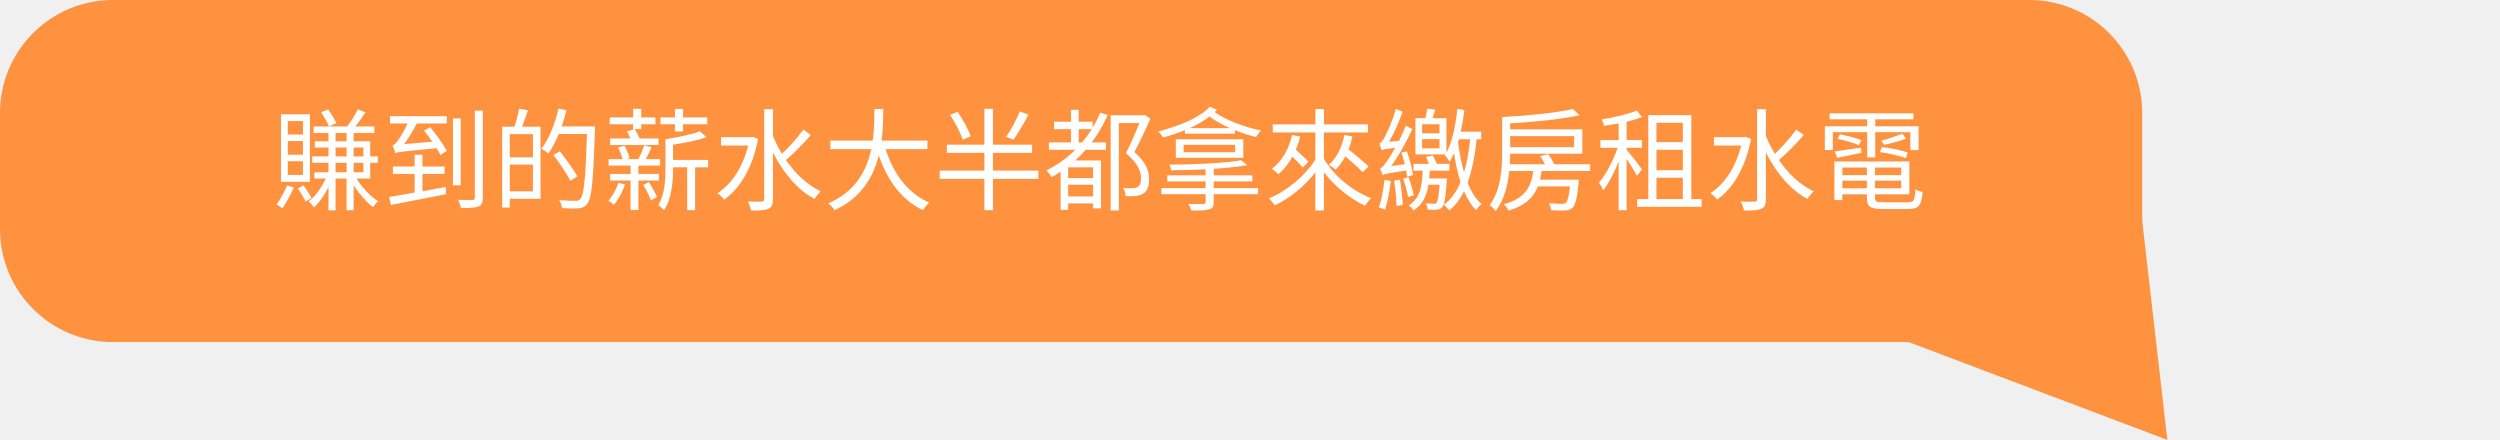
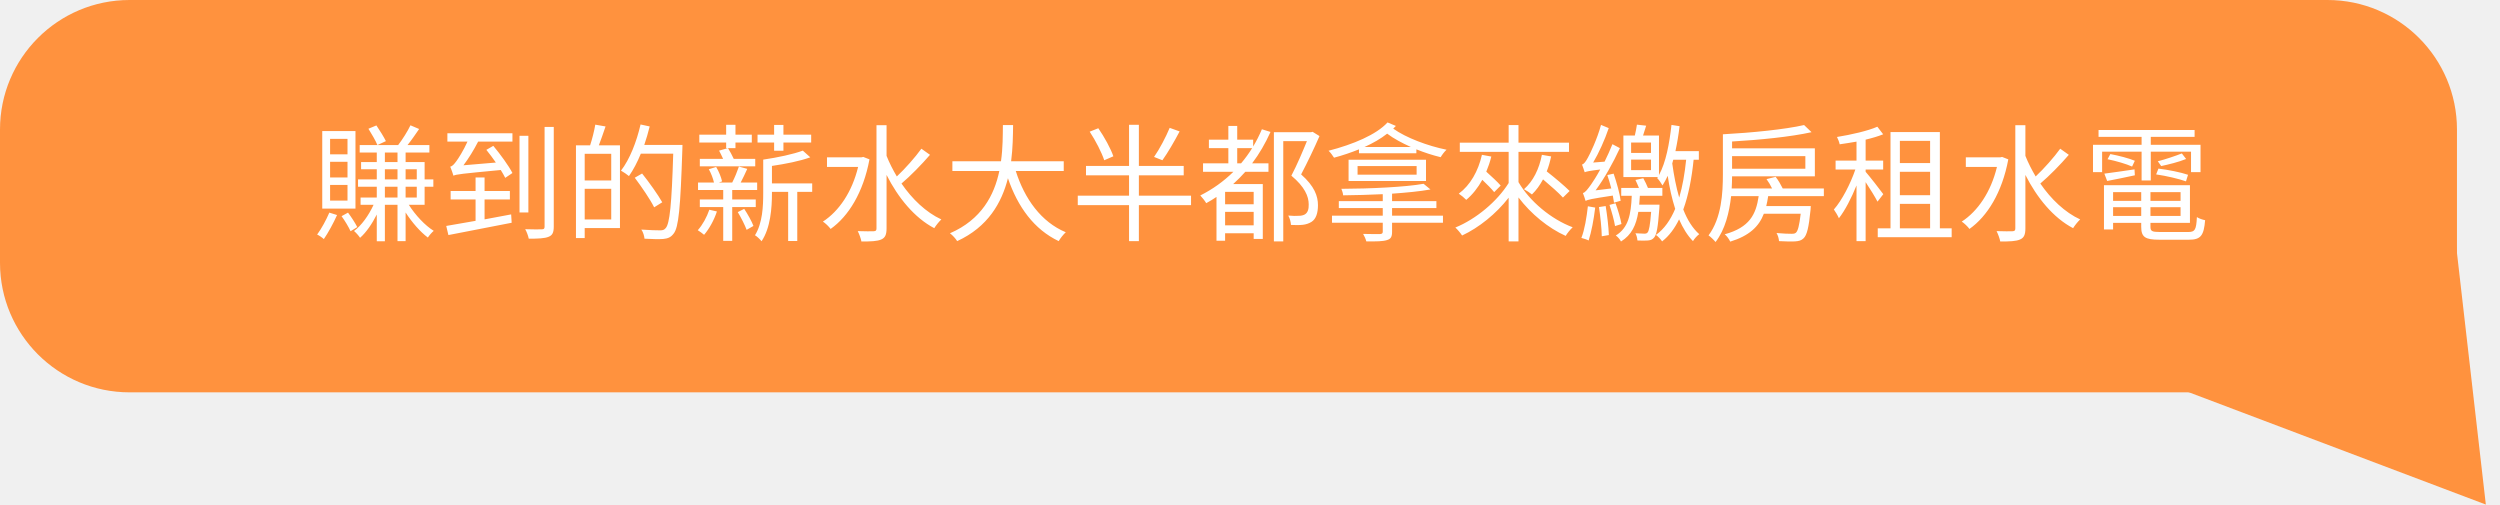
- <svg xmlns="http://www.w3.org/2000/svg" viewBox="0 0 702.47 123.61">
+ <svg xmlns="http://www.w3.org/2000/svg" viewBox="0 0 612.47 123.61">
  <defs>
    <style>.cls-1{fill:#ff923e;}.cls-2{font-size:31px;fill:#fff;font-family:NotoSansCJKtc-Black-B5pc-H, Noto Sans CJK TC;}</style>
  </defs>
  <g id="圖層_2" data-name="圖層 2">
    <g id="圖層_1-2" data-name="圖層 1">
      <rect class="cls-1" width="601.93" height="96.12" rx="31.74" />
      <polygon class="cls-1" points="609 123.61 534.84 95.57 601.3 56.51 609 123.61" />
      <text class="cls-2" transform="translate(76.4 56.65)">賺到的薪水大半都拿來繳房租水電</text>
    </g>
  </g>
</svg>
